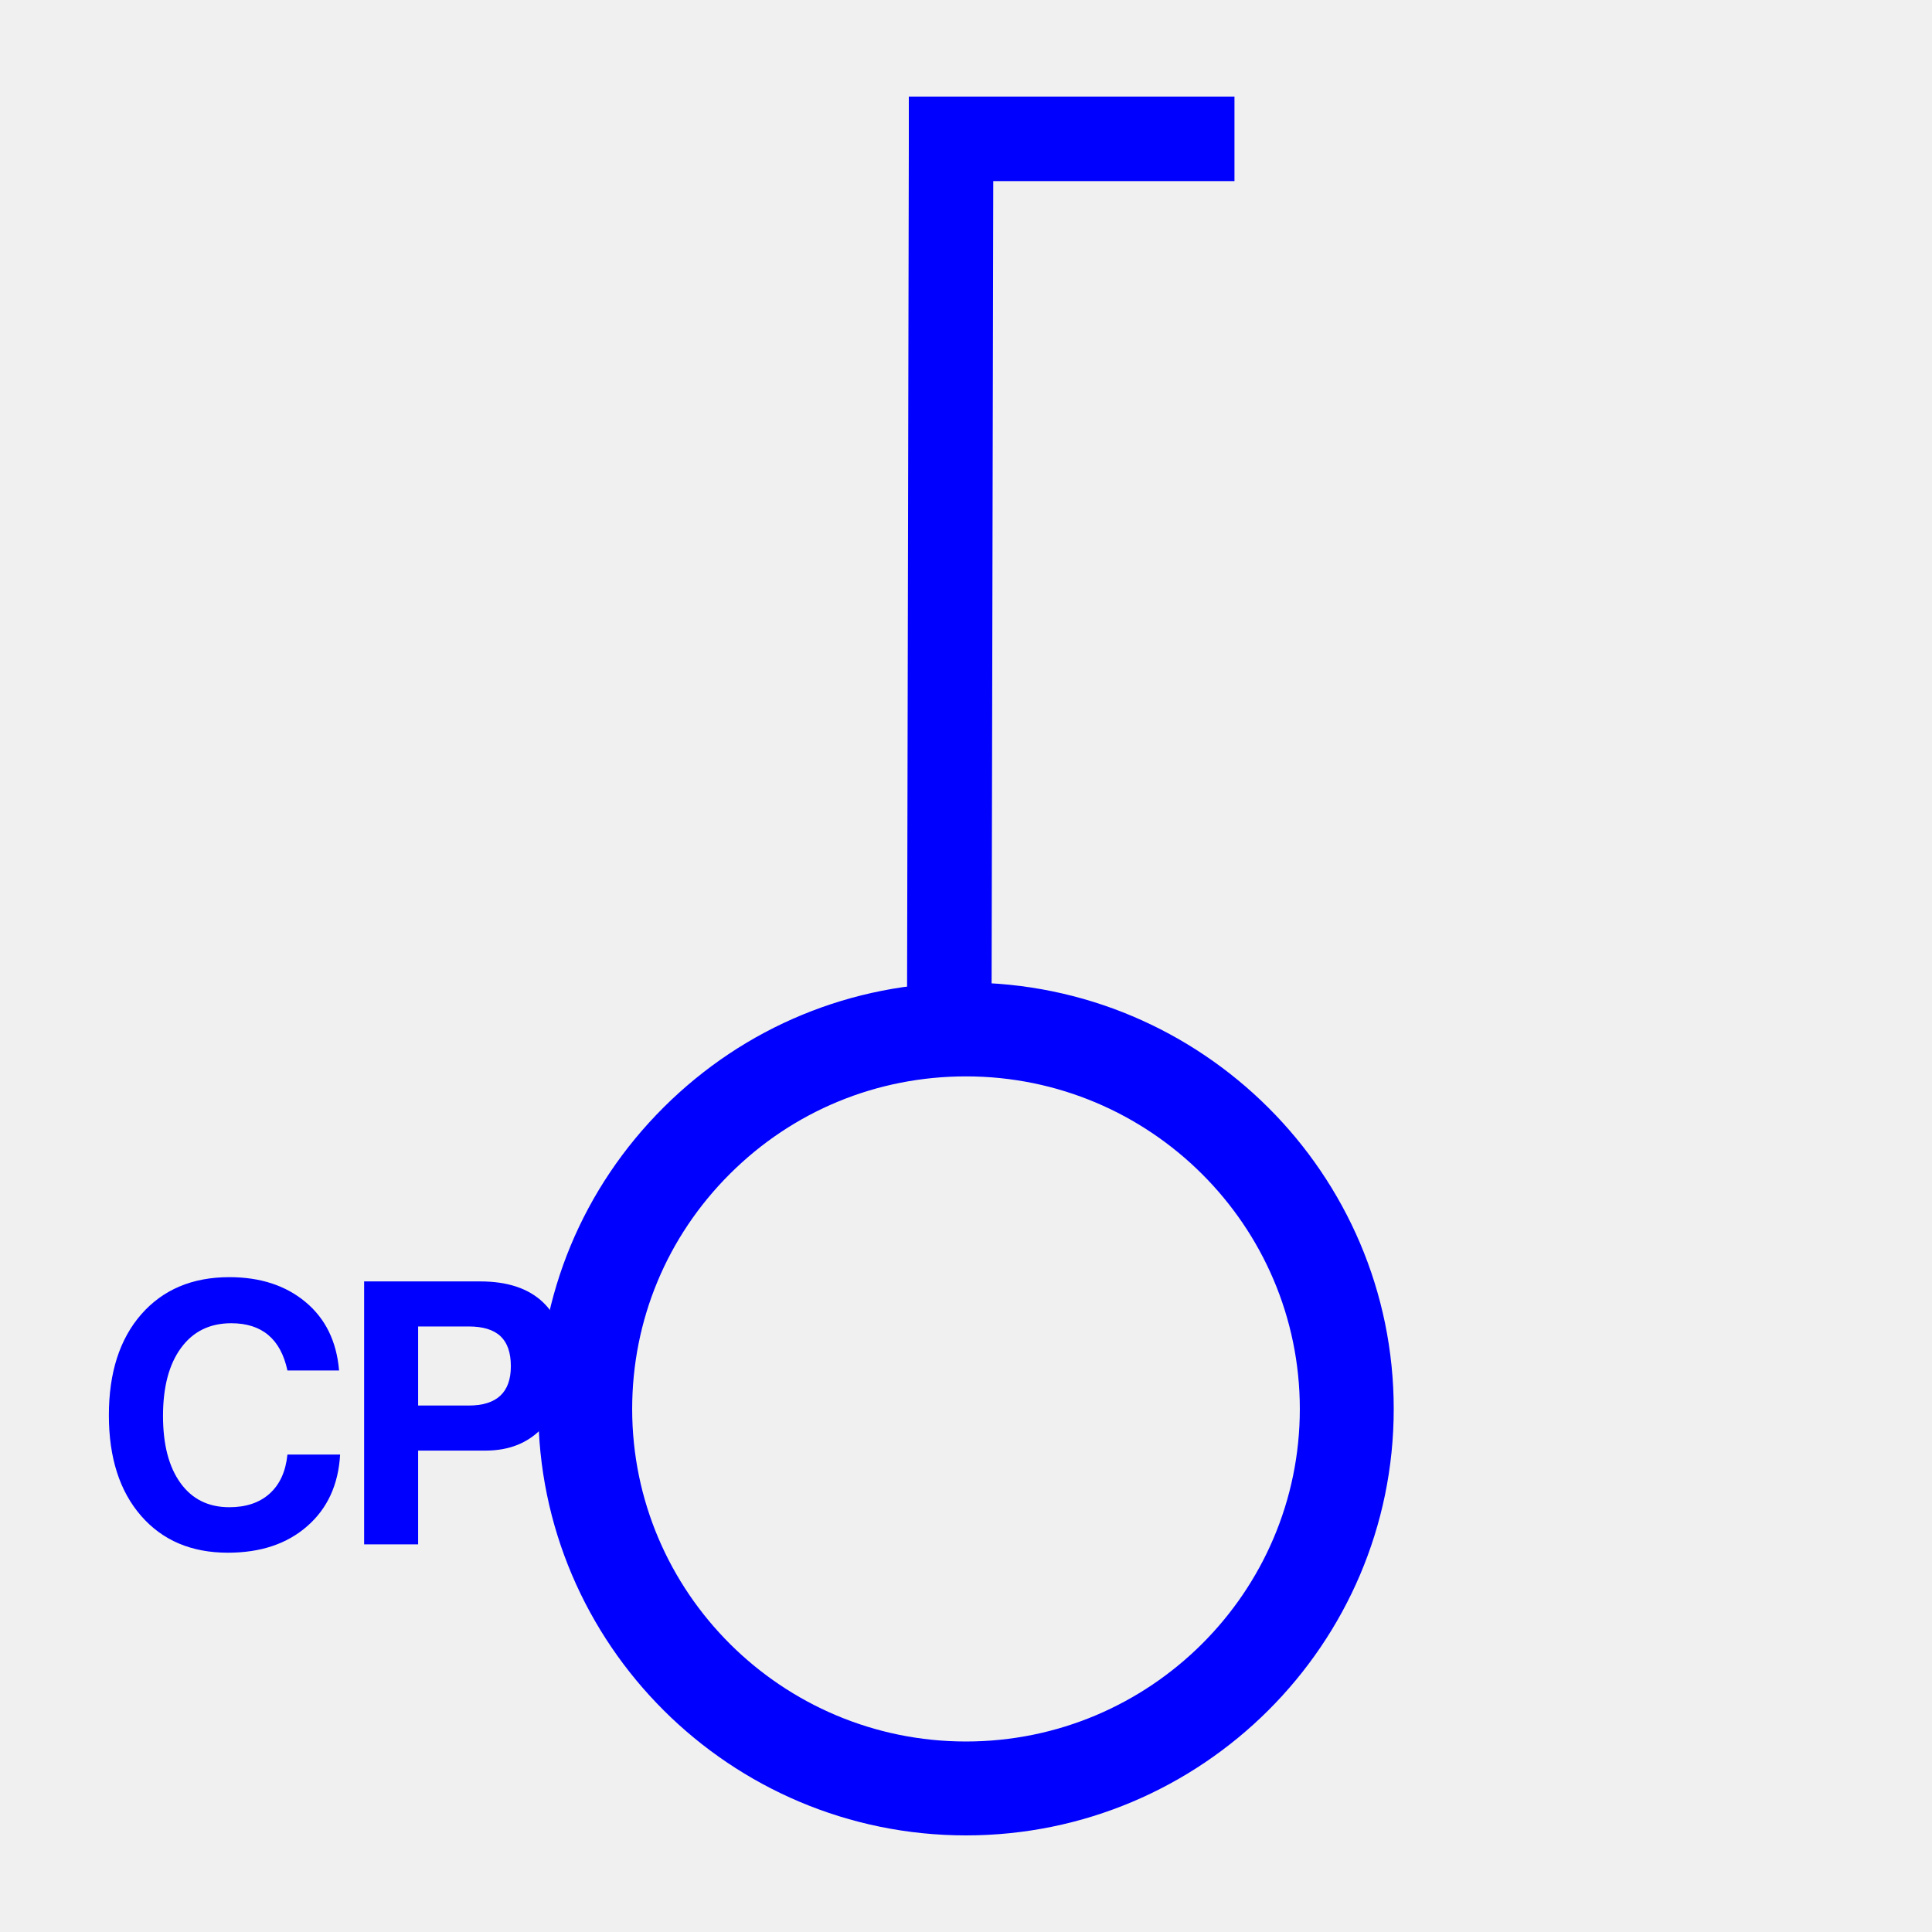
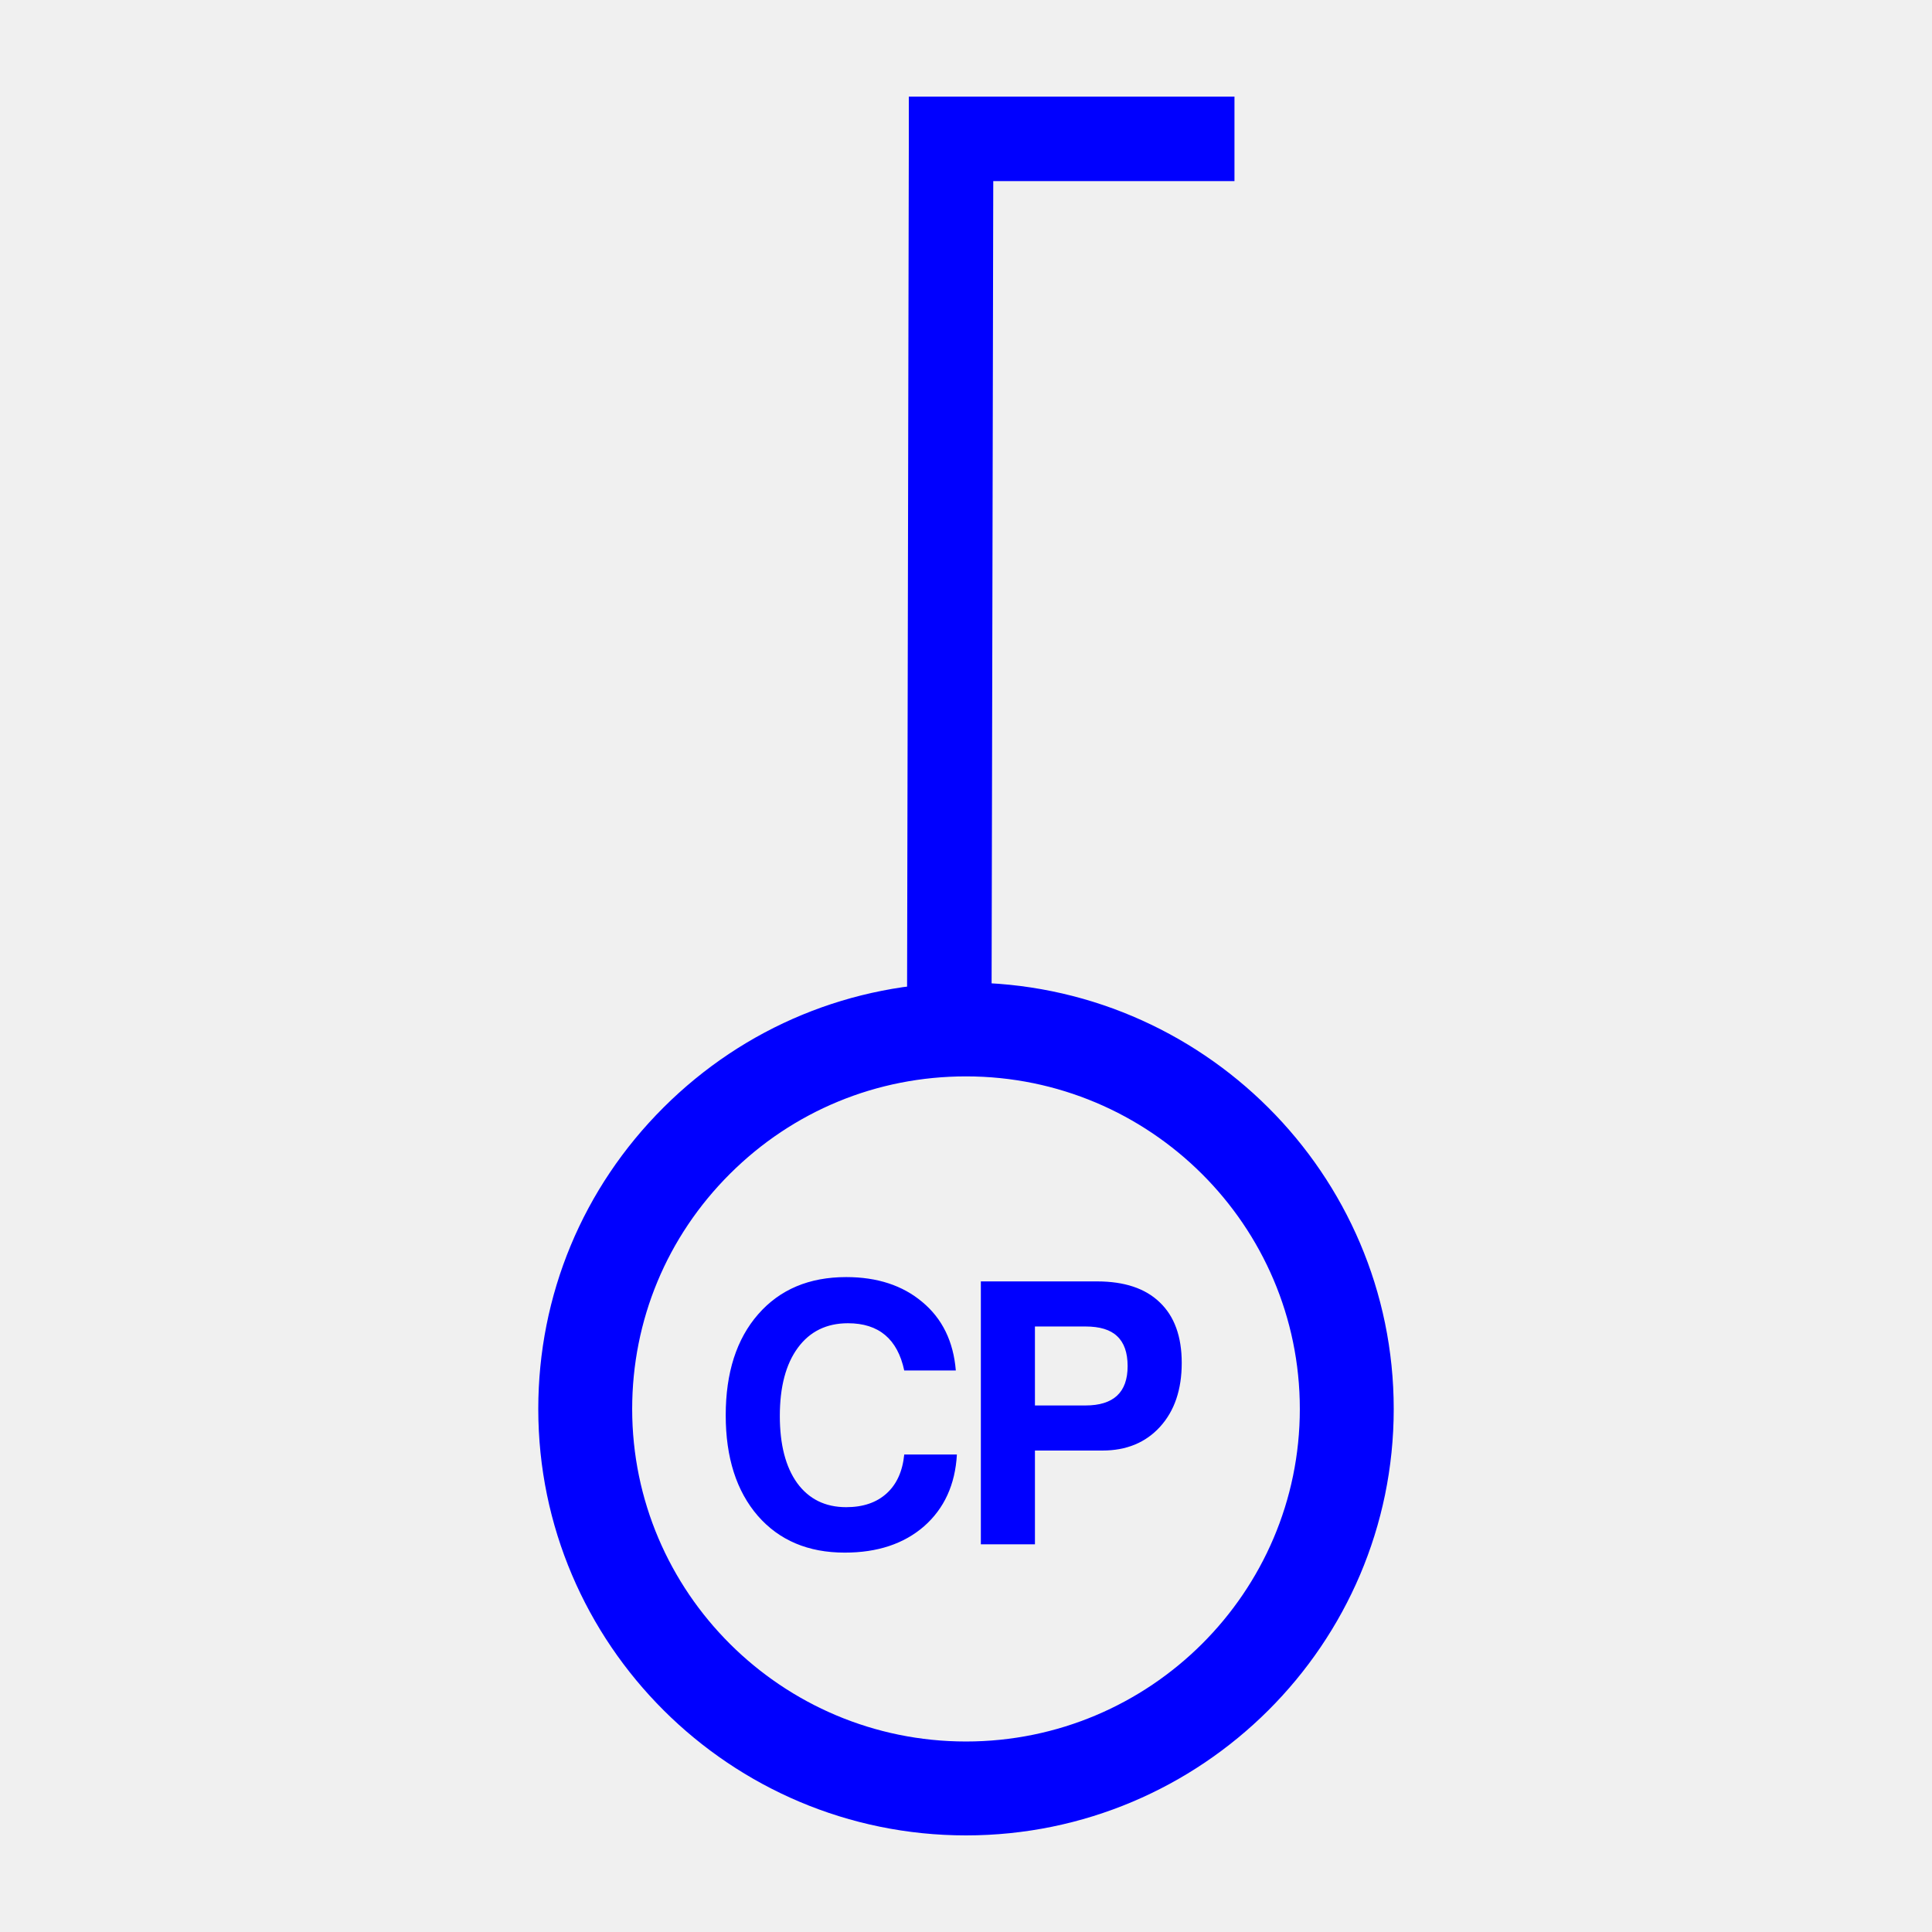
<svg xmlns="http://www.w3.org/2000/svg" version="1.1" id="Ebene_1" viewBox="0 0 100 100" xml:space="preserve">
-   <g transform="translate(27.8609,5) scale(1)">
+   <defs id="defs8" />
+   <g transform="translate(27.8609,5) scale(1)" id="g8">
    <g id="g7">
      <g transform="matrix(10.36885,0,0,10.36885,-2.5922125e-6,-2.3732414e-6)" id="g1">
        <g transform="matrix(0.046875,0,0,0.046875,-36.60891,-20.24438)" id="g6">
          <style type="text/css" id="style1">.st0{fill:#FFFFFF;}
	.st1{fill:#0000FF;}</style>
          <g id="g5">
            <g id="g2">
              <path class="st1" d="m 826.54,617.05 c -25.11,0 -45.55,-20.37 -45.55,-45.41 v 0 c 0,-12.13 4.74,-23.54 13.35,-32.12 8.6,-8.57 20.04,-13.29 32.2,-13.29 0,0 0,0 0,0 25.11,0 45.55,20.37 45.55,45.41 0,25.04 -20.44,45.41 -45.55,45.41 z m 0,-80.83 c -9.5,0 -18.43,3.69 -25.14,10.38 -6.71,6.69 -10.41,15.58 -10.41,25.04 0,19.53 15.95,35.41 35.55,35.41 19.6,0 35.55,-15.89 35.55,-35.41 0,-19.53 -15.95,-35.42 -35.55,-35.42 z" id="path2" />
-               <text xml:space="preserve" style="font-style:normal;font-variant:normal;font-weight:normal;font-stretch:normal;font-size:38.406px;font-family:'Nimbus Sans';-inkscape-font-specification:'Nimbus Sans';text-align:center;letter-spacing:-2.057px;word-spacing:0px;writing-mode:lr-tb;direction:ltr;text-anchor:middle;fill:#ff0000;stroke-width:2.057" x="826.262" y="586.052" id="text1-5">
-                 <tspan style="font-style:normal;font-variant:normal;font-weight:bold;font-stretch:normal;font-size:38.406px;font-family:FreeSans;-inkscape-font-specification:FreeSans;letter-spacing:-2.057px;word-spacing:0px;fill:#0000ff;stroke-width:2.057" x="825.233" y="586.052" id="tspan4">CP</tspan>
-               </text>
+               <path style="font-weight:bold;font-size:38.406px;font-family:FreeSans;-inkscape-font-specification:FreeSans;text-align:center;letter-spacing:-2.057px;word-spacing:0px;text-anchor:middle;fill:#0000ff;stroke-width:2.057" d="m 819.963,567.54 q -1.075,-5.031 -5.991,-5.031 -3.418,0 -5.338,2.612 -1.92,2.612 -1.92,7.259 0,4.57 1.843,7.143 1.882,2.573 5.223,2.573 2.688,0 4.301,-1.459 1.613,-1.459 1.882,-4.148 h 5.607 q -0.269,4.801 -3.495,7.643 -3.226,2.804 -8.449,2.804 -5.838,0 -9.256,-3.917 -3.418,-3.956 -3.418,-10.715 0,-6.798 3.457,-10.754 3.457,-3.956 9.371,-3.956 4.954,0 8.104,2.65 3.188,2.65 3.572,7.297 z m 13.919,8.526 v 9.985 h -5.761 v -27.998 h 12.367 q 4.378,0 6.683,2.228 2.343,2.228 2.343,6.452 0,4.263 -2.304,6.798 -2.304,2.535 -6.145,2.535 z m 0,-4.801 h 5.377 q 4.493,0 4.493,-4.186 0,-2.151 -1.114,-3.188 -1.075,-1.037 -3.38,-1.037 h -5.377 z" id="text1-5" aria-label="CP" />
            </g>
            <g id="g3">
              <line class="st0" x1="824.76" y1="530.03" x2="824.96" y2="431.94" id="line2" />
              <rect x="775.81" y="476.48" transform="matrix(0.00206163,-1,1,0.00206163,342.1796,1304.849)" class="st1" width="98.09" height="9" id="rect2" />
            </g>
            <g id="g4">
              <line class="st0" x1="820.45" y1="436.38" x2="855.13" y2="436.38" id="line3" />
              <rect x="820.45" y="431.88" class="st1" width="34.68" height="9" id="rect3" />
            </g>
          </g>
        </g>
      </g>
    </g>
  </g>
</svg>
